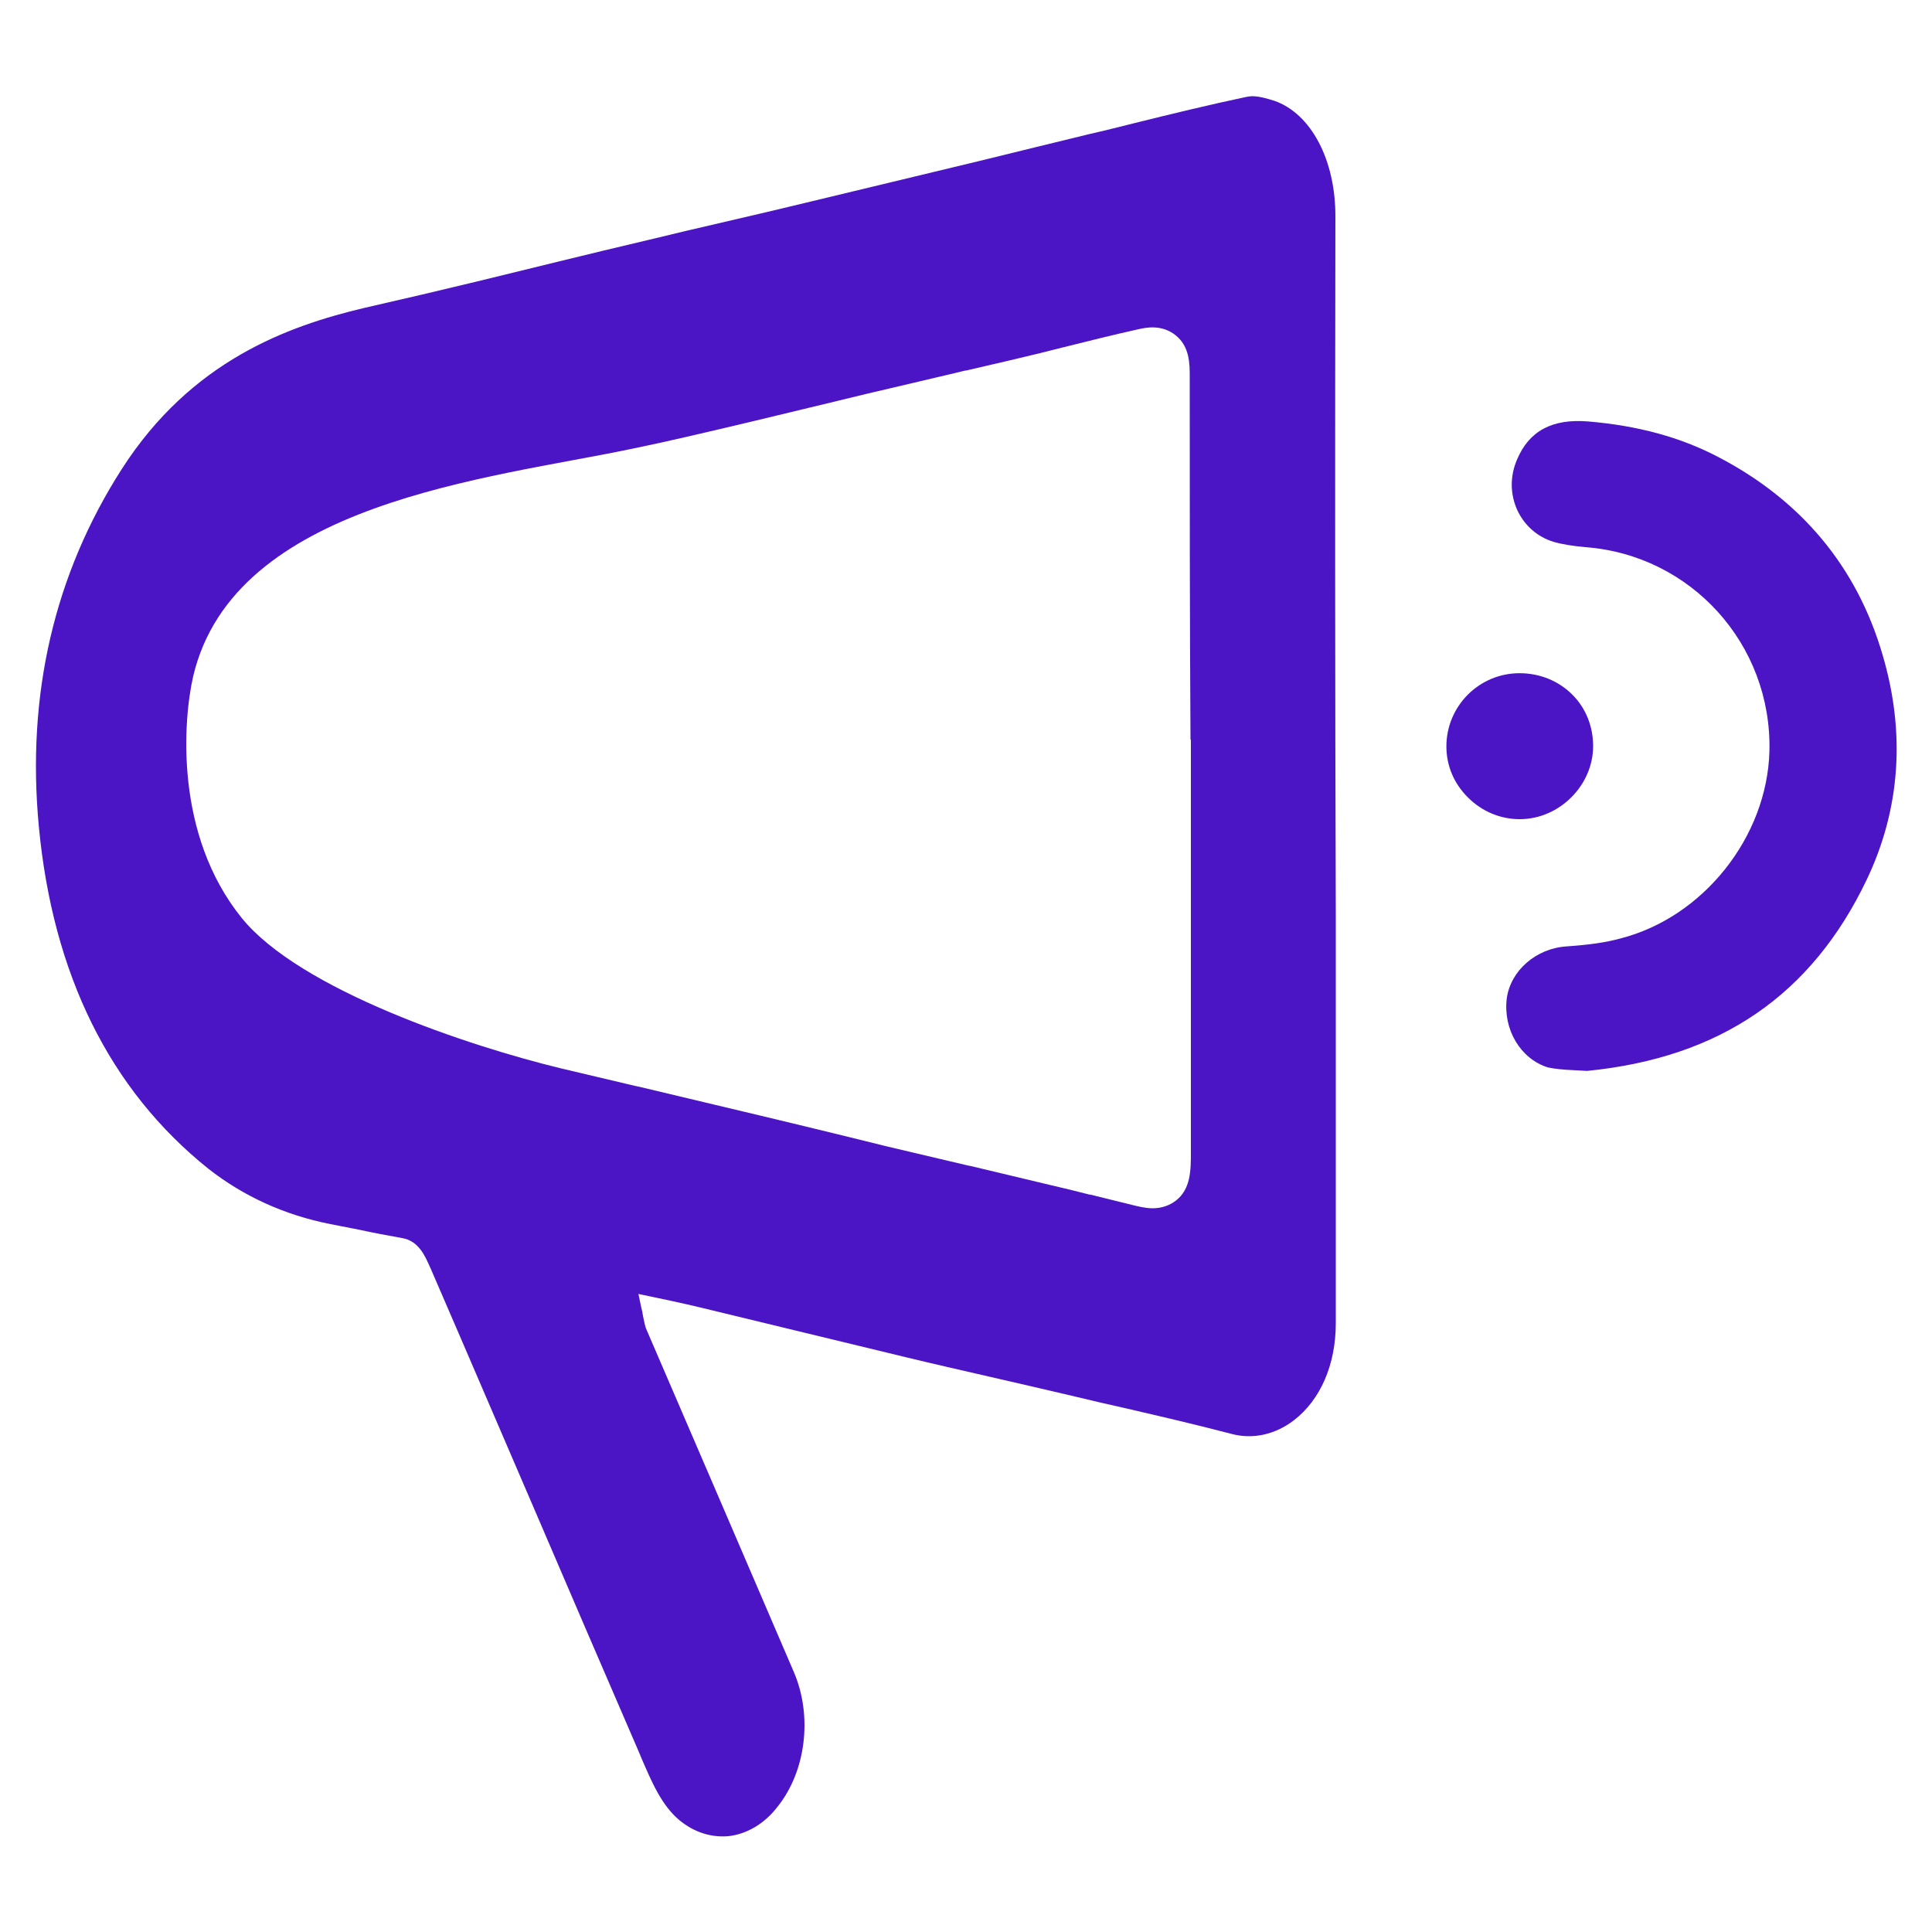
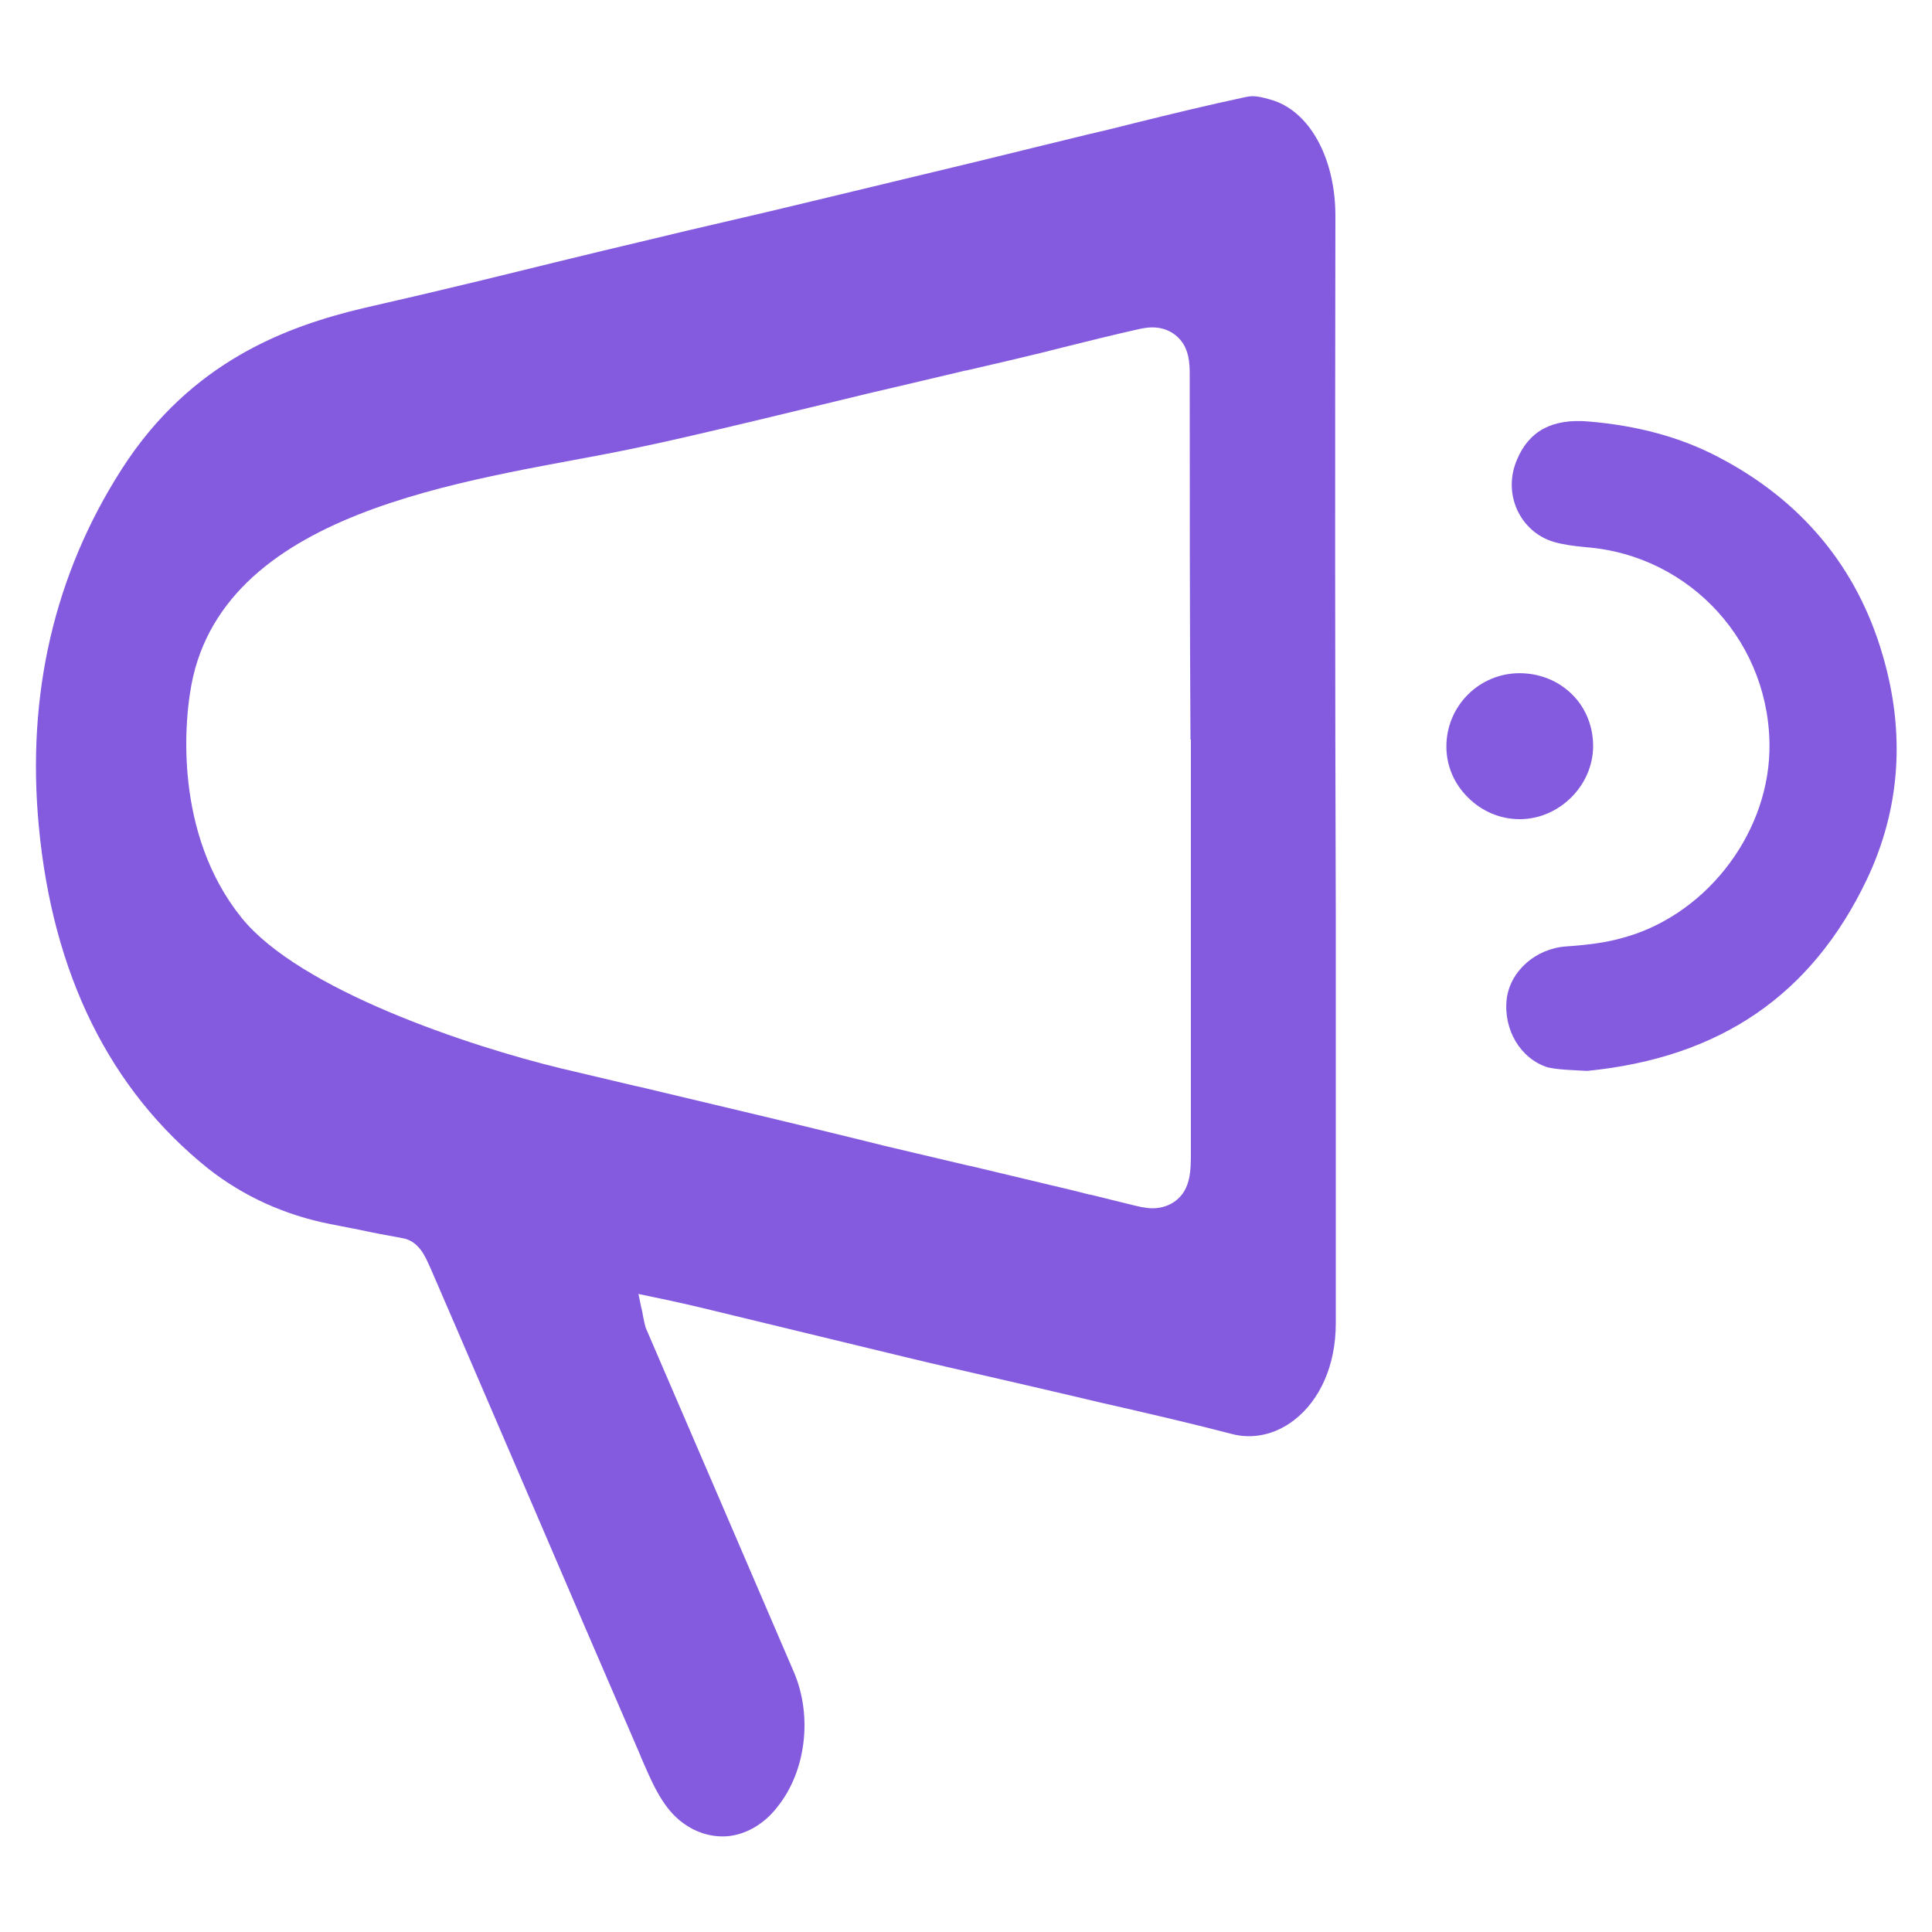
<svg xmlns="http://www.w3.org/2000/svg" width="20" height="20" viewBox="0 0 20 20" fill="none">
-   <path d="M13.824 2.25C13.828 1.66 13.574 1.176 13.191 1.043C13.117 1.02 13.035 0.996 12.964 0.996C12.941 0.996 12.921 1 12.898 1.004C12.511 1.086 12.125 1.18 11.75 1.273C11.593 1.312 11.437 1.352 11.281 1.387C11.089 1.434 10.898 1.48 10.707 1.527C10.515 1.574 10.324 1.621 10.132 1.668L8.328 2.102C8.058 2.168 7.789 2.23 7.519 2.293C7.25 2.355 6.98 2.418 6.711 2.484C6.093 2.629 5.468 2.785 4.937 2.914C4.566 3.004 4.164 3.098 3.769 3.188C2.98 3.375 1.98 3.734 1.261 4.855C0.562 5.945 0.273 7.191 0.402 8.555C0.546 10.086 1.136 11.281 2.156 12.098C2.519 12.383 2.945 12.578 3.421 12.672C3.519 12.691 3.617 12.711 3.718 12.73C3.863 12.762 4.011 12.789 4.16 12.816C4.332 12.844 4.398 12.996 4.453 13.121L4.457 13.129C4.816 13.957 5.175 14.797 5.527 15.613C5.878 16.43 6.238 17.27 6.597 18.098C6.609 18.129 6.625 18.16 6.636 18.191C6.746 18.445 6.847 18.688 7.035 18.844C7.187 18.969 7.363 19.023 7.539 19.008C7.726 18.988 7.91 18.883 8.046 18.707C8.343 18.34 8.414 17.766 8.218 17.309C7.964 16.719 7.711 16.129 7.457 15.539C7.203 14.949 6.949 14.359 6.695 13.77C6.675 13.727 6.668 13.676 6.656 13.621C6.652 13.598 6.648 13.57 6.64 13.543L6.609 13.395L6.757 13.426C6.824 13.441 6.882 13.453 6.941 13.465C7.05 13.488 7.152 13.512 7.25 13.535C7.605 13.621 7.961 13.707 8.316 13.793C8.671 13.879 9.027 13.965 9.382 14.051C9.671 14.121 9.968 14.188 10.254 14.254C10.539 14.32 10.835 14.387 11.129 14.457C11.308 14.5 11.492 14.543 11.668 14.582C12.023 14.664 12.39 14.75 12.75 14.844C12.968 14.902 13.199 14.852 13.394 14.703C13.668 14.492 13.828 14.129 13.828 13.699C13.828 13.391 13.828 13.082 13.828 12.773C13.828 12.465 13.828 12.156 13.828 11.848C13.828 11.047 13.828 10.25 13.828 9.449C13.82 7.098 13.82 4.656 13.824 2.25ZM12.328 11.926C12.328 12.113 12.328 12.309 12.171 12.43C12.105 12.48 12.023 12.508 11.933 12.508C11.855 12.508 11.781 12.488 11.718 12.473C11.574 12.438 11.429 12.402 11.289 12.367H11.281C11.144 12.332 11.004 12.297 10.867 12.266C10.593 12.199 10.32 12.137 10.046 12.07L10.023 12.066C9.742 12 9.461 11.934 9.179 11.867C8.644 11.734 8.015 11.582 7.406 11.438C7.14 11.375 6.878 11.312 6.617 11.25L6.578 11.242C6.32 11.18 6.062 11.121 5.804 11.059C4.867 10.832 3.105 10.25 2.5 9.5C1.805 8.637 1.895 7.457 2 7C2.426 5.199 5.058 4.957 6.546 4.645C6.738 4.605 6.918 4.566 7.086 4.527C7.578 4.414 8.078 4.293 8.562 4.176C8.832 4.109 9.097 4.047 9.367 3.984C9.574 3.934 9.785 3.887 9.992 3.836H10C10.179 3.793 10.359 3.754 10.535 3.711C10.687 3.676 10.843 3.637 10.996 3.598C11.25 3.535 11.511 3.469 11.777 3.41C11.859 3.391 12.023 3.355 12.168 3.469C12.316 3.586 12.316 3.766 12.316 3.898C12.316 5.129 12.316 6.398 12.324 7.656H12.328V11.926Z" fill="#4b14c4" />
-   <path d="M16.024 11.05C16.098 11.066 16.192 11.074 16.282 11.078C16.332 11.082 16.379 11.082 16.43 11.086C17.809 10.949 18.754 10.3 19.325 9.105C19.672 8.375 19.727 7.59 19.489 6.781C19.223 5.867 18.645 5.175 17.778 4.726C17.395 4.527 16.957 4.406 16.442 4.363C16.067 4.332 15.829 4.461 15.704 4.758C15.629 4.933 15.633 5.117 15.707 5.281C15.782 5.441 15.915 5.558 16.082 5.609C16.176 5.636 16.282 5.652 16.411 5.664C17.508 5.746 18.344 6.672 18.317 7.777C18.293 8.664 17.633 9.496 16.774 9.715C16.618 9.758 16.446 9.781 16.219 9.797C15.903 9.816 15.637 10.047 15.598 10.336C15.559 10.656 15.739 10.961 16.024 11.05Z" fill="#4b14c4" />
-   <path d="M15.73 6.969C15.312 6.969 14.973 7.309 14.973 7.727C14.973 7.926 15.051 8.113 15.199 8.258C15.344 8.402 15.535 8.48 15.73 8.48C15.734 8.48 15.734 8.48 15.738 8.48C16.145 8.477 16.492 8.129 16.492 7.723C16.492 7.523 16.418 7.332 16.277 7.191C16.133 7.047 15.938 6.969 15.73 6.969Z" fill="#4b14c4" />
+   <path d="M13.824 2.25C13.828 1.66 13.574 1.176 13.191 1.043C13.117 1.02 13.035 0.996 12.964 0.996C12.941 0.996 12.921 1 12.898 1.004C12.511 1.086 12.125 1.18 11.75 1.273C11.593 1.312 11.437 1.352 11.281 1.387C11.089 1.434 10.898 1.48 10.707 1.527C10.515 1.574 10.324 1.621 10.132 1.668L8.328 2.102C8.058 2.168 7.789 2.23 7.519 2.293C7.25 2.355 6.98 2.418 6.711 2.484C6.093 2.629 5.468 2.785 4.937 2.914C4.566 3.004 4.164 3.098 3.769 3.188C2.98 3.375 1.98 3.734 1.261 4.855C0.562 5.945 0.273 7.191 0.402 8.555C0.546 10.086 1.136 11.281 2.156 12.098C2.519 12.383 2.945 12.578 3.421 12.672C3.519 12.691 3.617 12.711 3.718 12.73C3.863 12.762 4.011 12.789 4.16 12.816C4.332 12.844 4.398 12.996 4.453 13.121L4.457 13.129C4.816 13.957 5.175 14.797 5.527 15.613C5.878 16.43 6.238 17.27 6.597 18.098C6.609 18.129 6.625 18.16 6.636 18.191C6.746 18.445 6.847 18.688 7.035 18.844C7.187 18.969 7.363 19.023 7.539 19.008C7.726 18.988 7.91 18.883 8.046 18.707C8.343 18.34 8.414 17.766 8.218 17.309C7.964 16.719 7.711 16.129 7.457 15.539C7.203 14.949 6.949 14.359 6.695 13.77C6.675 13.727 6.668 13.676 6.656 13.621C6.652 13.598 6.648 13.57 6.64 13.543L6.609 13.395L6.757 13.426C6.824 13.441 6.882 13.453 6.941 13.465C7.05 13.488 7.152 13.512 7.25 13.535C7.605 13.621 7.961 13.707 8.316 13.793C8.671 13.879 9.027 13.965 9.382 14.051C9.671 14.121 9.968 14.188 10.254 14.254C10.539 14.32 10.835 14.387 11.129 14.457C11.308 14.5 11.492 14.543 11.668 14.582C12.023 14.664 12.39 14.75 12.75 14.844C12.968 14.902 13.199 14.852 13.394 14.703C13.668 14.492 13.828 14.129 13.828 13.699C13.828 13.391 13.828 13.082 13.828 12.773C13.828 12.465 13.828 12.156 13.828 11.848C13.828 11.047 13.828 10.25 13.828 9.449C13.82 7.098 13.82 4.656 13.824 2.25ZM12.328 11.926C12.328 12.113 12.328 12.309 12.171 12.43C12.105 12.48 12.023 12.508 11.933 12.508C11.855 12.508 11.781 12.488 11.718 12.473C11.574 12.438 11.429 12.402 11.289 12.367H11.281C11.144 12.332 11.004 12.297 10.867 12.266C10.593 12.199 10.32 12.137 10.046 12.07L10.023 12.066C9.742 12 9.461 11.934 9.179 11.867C8.644 11.734 8.015 11.582 7.406 11.438C7.14 11.375 6.878 11.312 6.617 11.25L6.578 11.242C6.32 11.18 6.062 11.121 5.804 11.059C4.867 10.832 3.105 10.25 2.5 9.5C1.805 8.637 1.895 7.457 2 7C2.426 5.199 5.058 4.957 6.546 4.645C6.738 4.605 6.918 4.566 7.086 4.527C7.578 4.414 8.078 4.293 8.562 4.176C8.832 4.109 9.097 4.047 9.367 3.984C9.574 3.934 9.785 3.887 9.992 3.836H10C10.179 3.793 10.359 3.754 10.535 3.711C10.687 3.676 10.843 3.637 10.996 3.598C11.25 3.535 11.511 3.469 11.777 3.41C11.859 3.391 12.023 3.355 12.168 3.469C12.316 3.586 12.316 3.766 12.316 3.898C12.316 5.129 12.316 6.398 12.324 7.656H12.328V11.926Z" fill="#845ADF" />
+   <path d="M16.024 11.05C16.098 11.066 16.192 11.074 16.282 11.078C16.332 11.082 16.379 11.082 16.43 11.086C17.809 10.949 18.754 10.3 19.325 9.105C19.672 8.375 19.727 7.59 19.489 6.781C19.223 5.867 18.645 5.175 17.778 4.726C17.395 4.527 16.957 4.406 16.442 4.363C16.067 4.332 15.829 4.461 15.704 4.758C15.629 4.933 15.633 5.117 15.707 5.281C15.782 5.441 15.915 5.558 16.082 5.609C16.176 5.636 16.282 5.652 16.411 5.664C17.508 5.746 18.344 6.672 18.317 7.777C18.293 8.664 17.633 9.496 16.774 9.715C16.618 9.758 16.446 9.781 16.219 9.797C15.903 9.816 15.637 10.047 15.598 10.336C15.559 10.656 15.739 10.961 16.024 11.05Z" fill="#845ADF" />
+   <path d="M15.73 6.969C15.312 6.969 14.973 7.309 14.973 7.727C14.973 7.926 15.051 8.113 15.199 8.258C15.344 8.402 15.535 8.48 15.73 8.48C15.734 8.48 15.734 8.48 15.738 8.48C16.145 8.477 16.492 8.129 16.492 7.723C16.492 7.523 16.418 7.332 16.277 7.191C16.133 7.047 15.938 6.969 15.73 6.969Z" fill="#845ADF" />
</svg>
